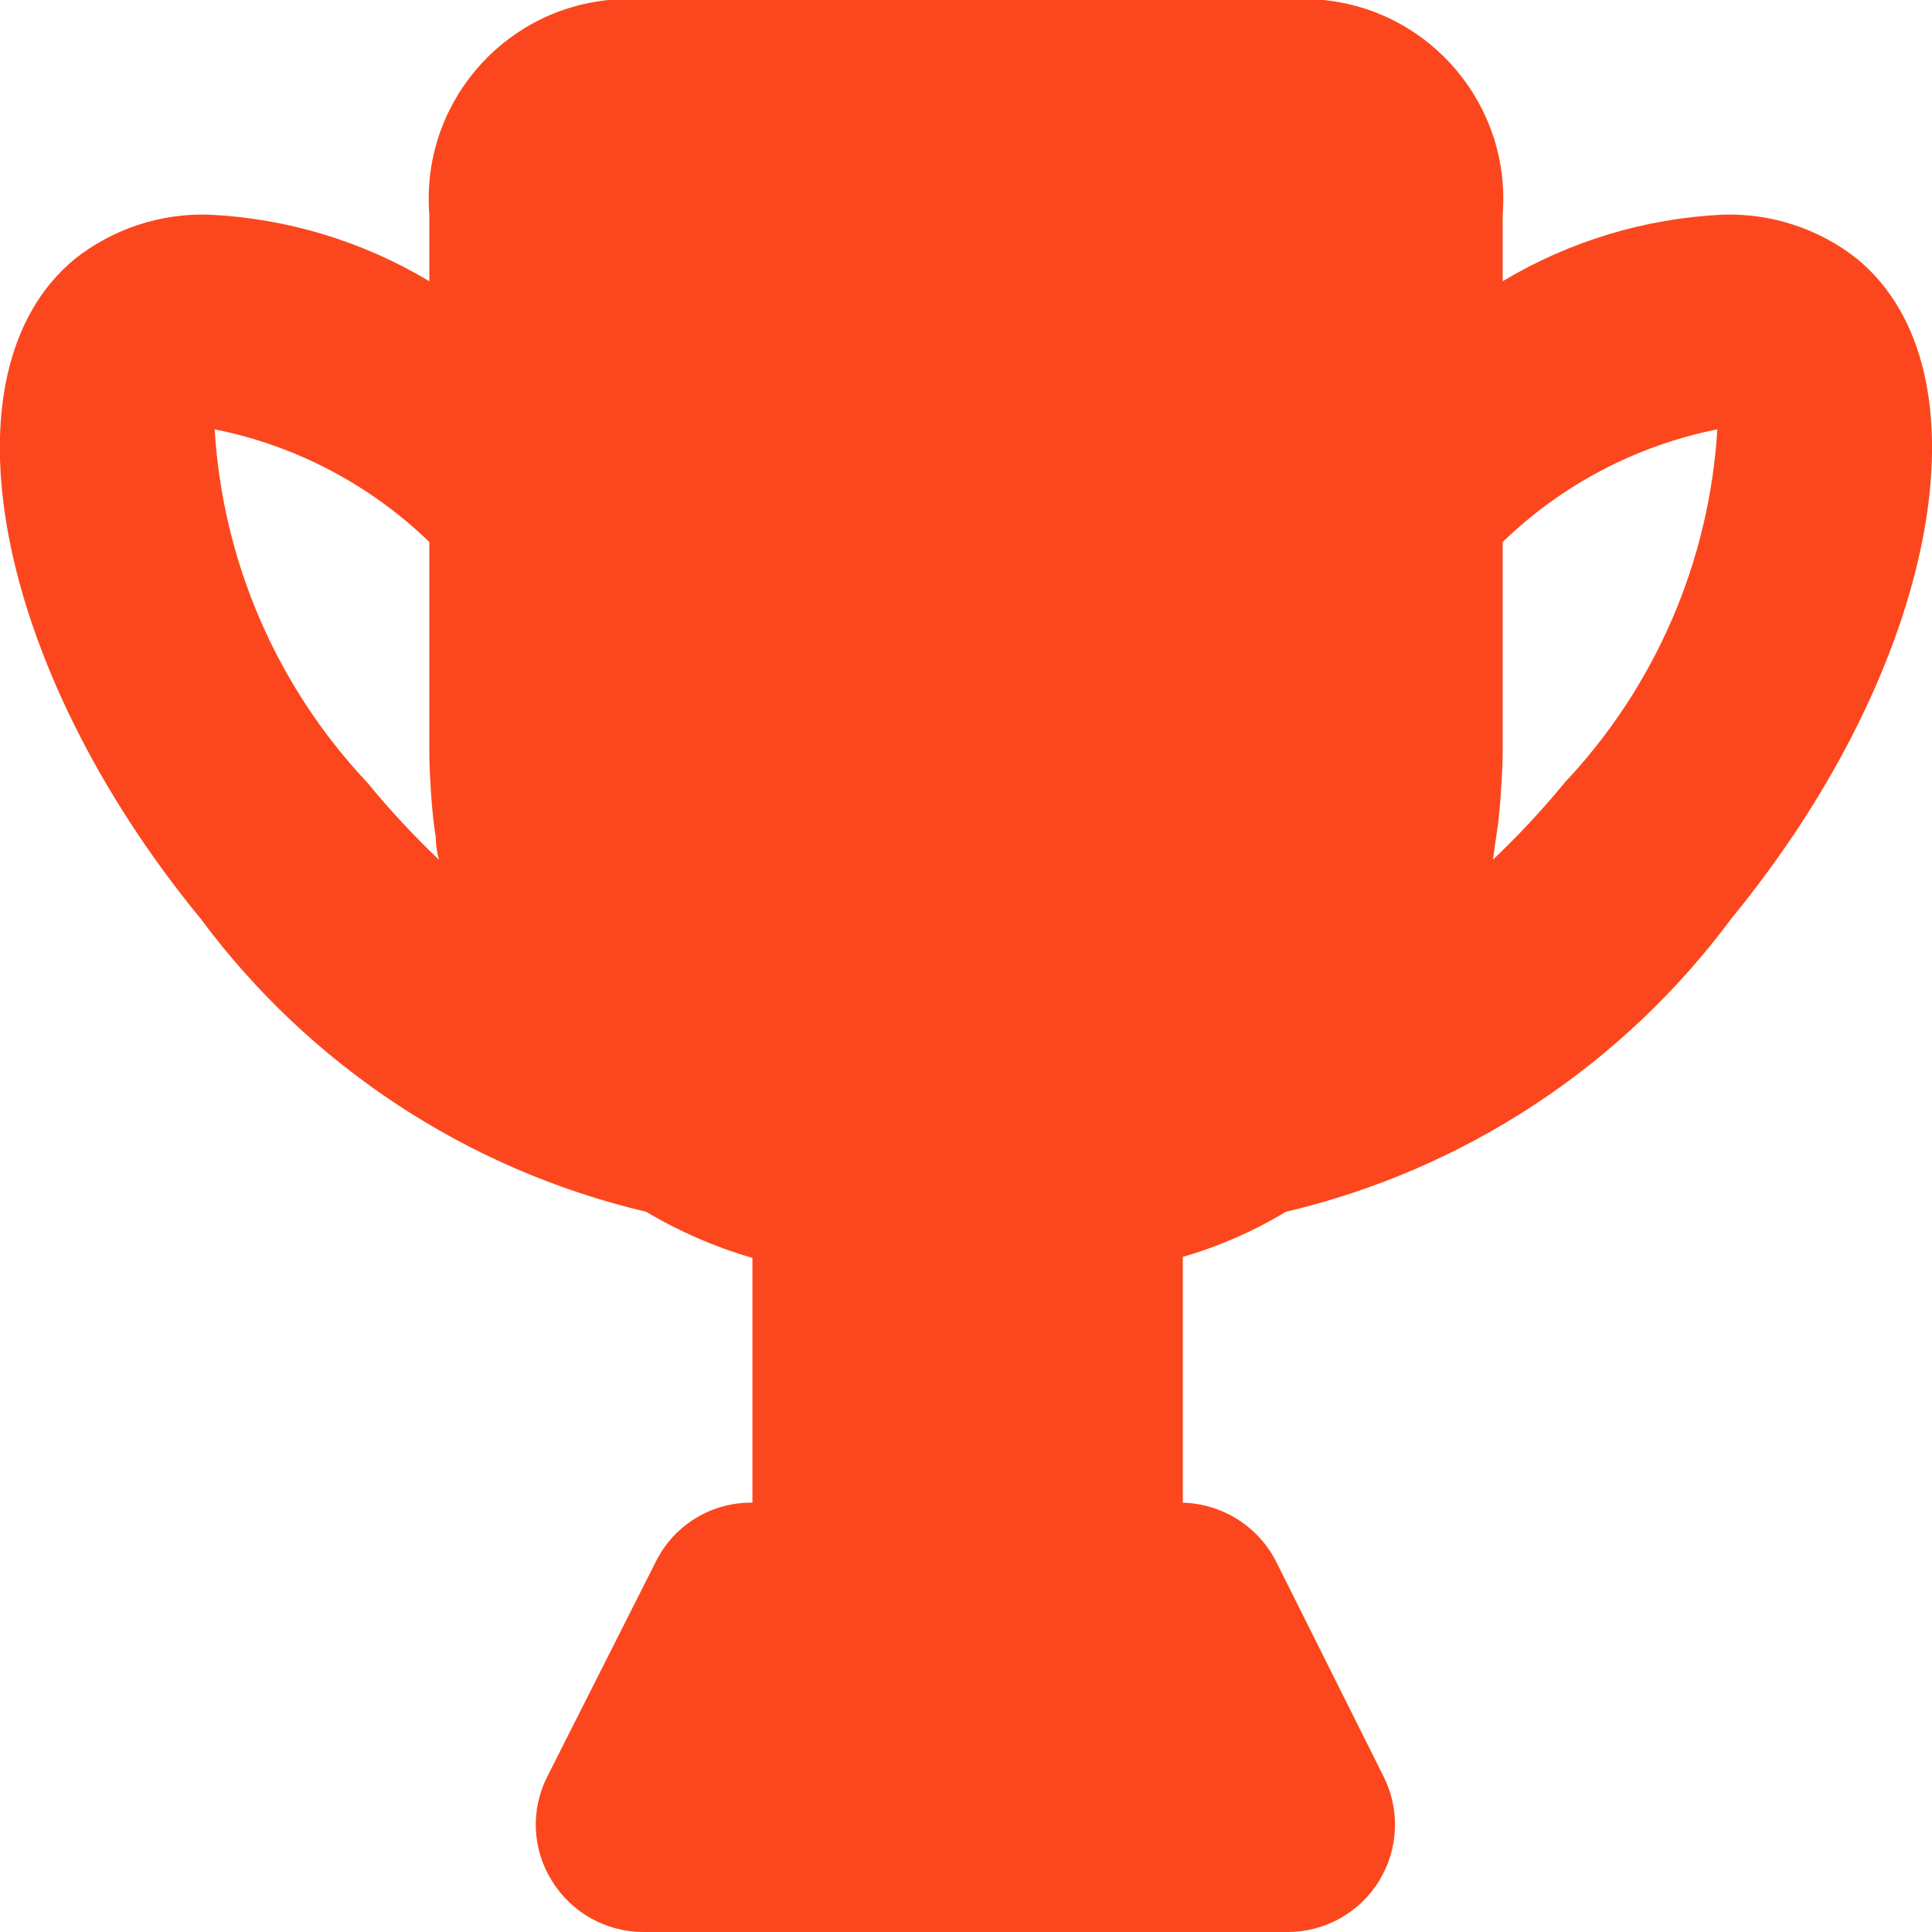
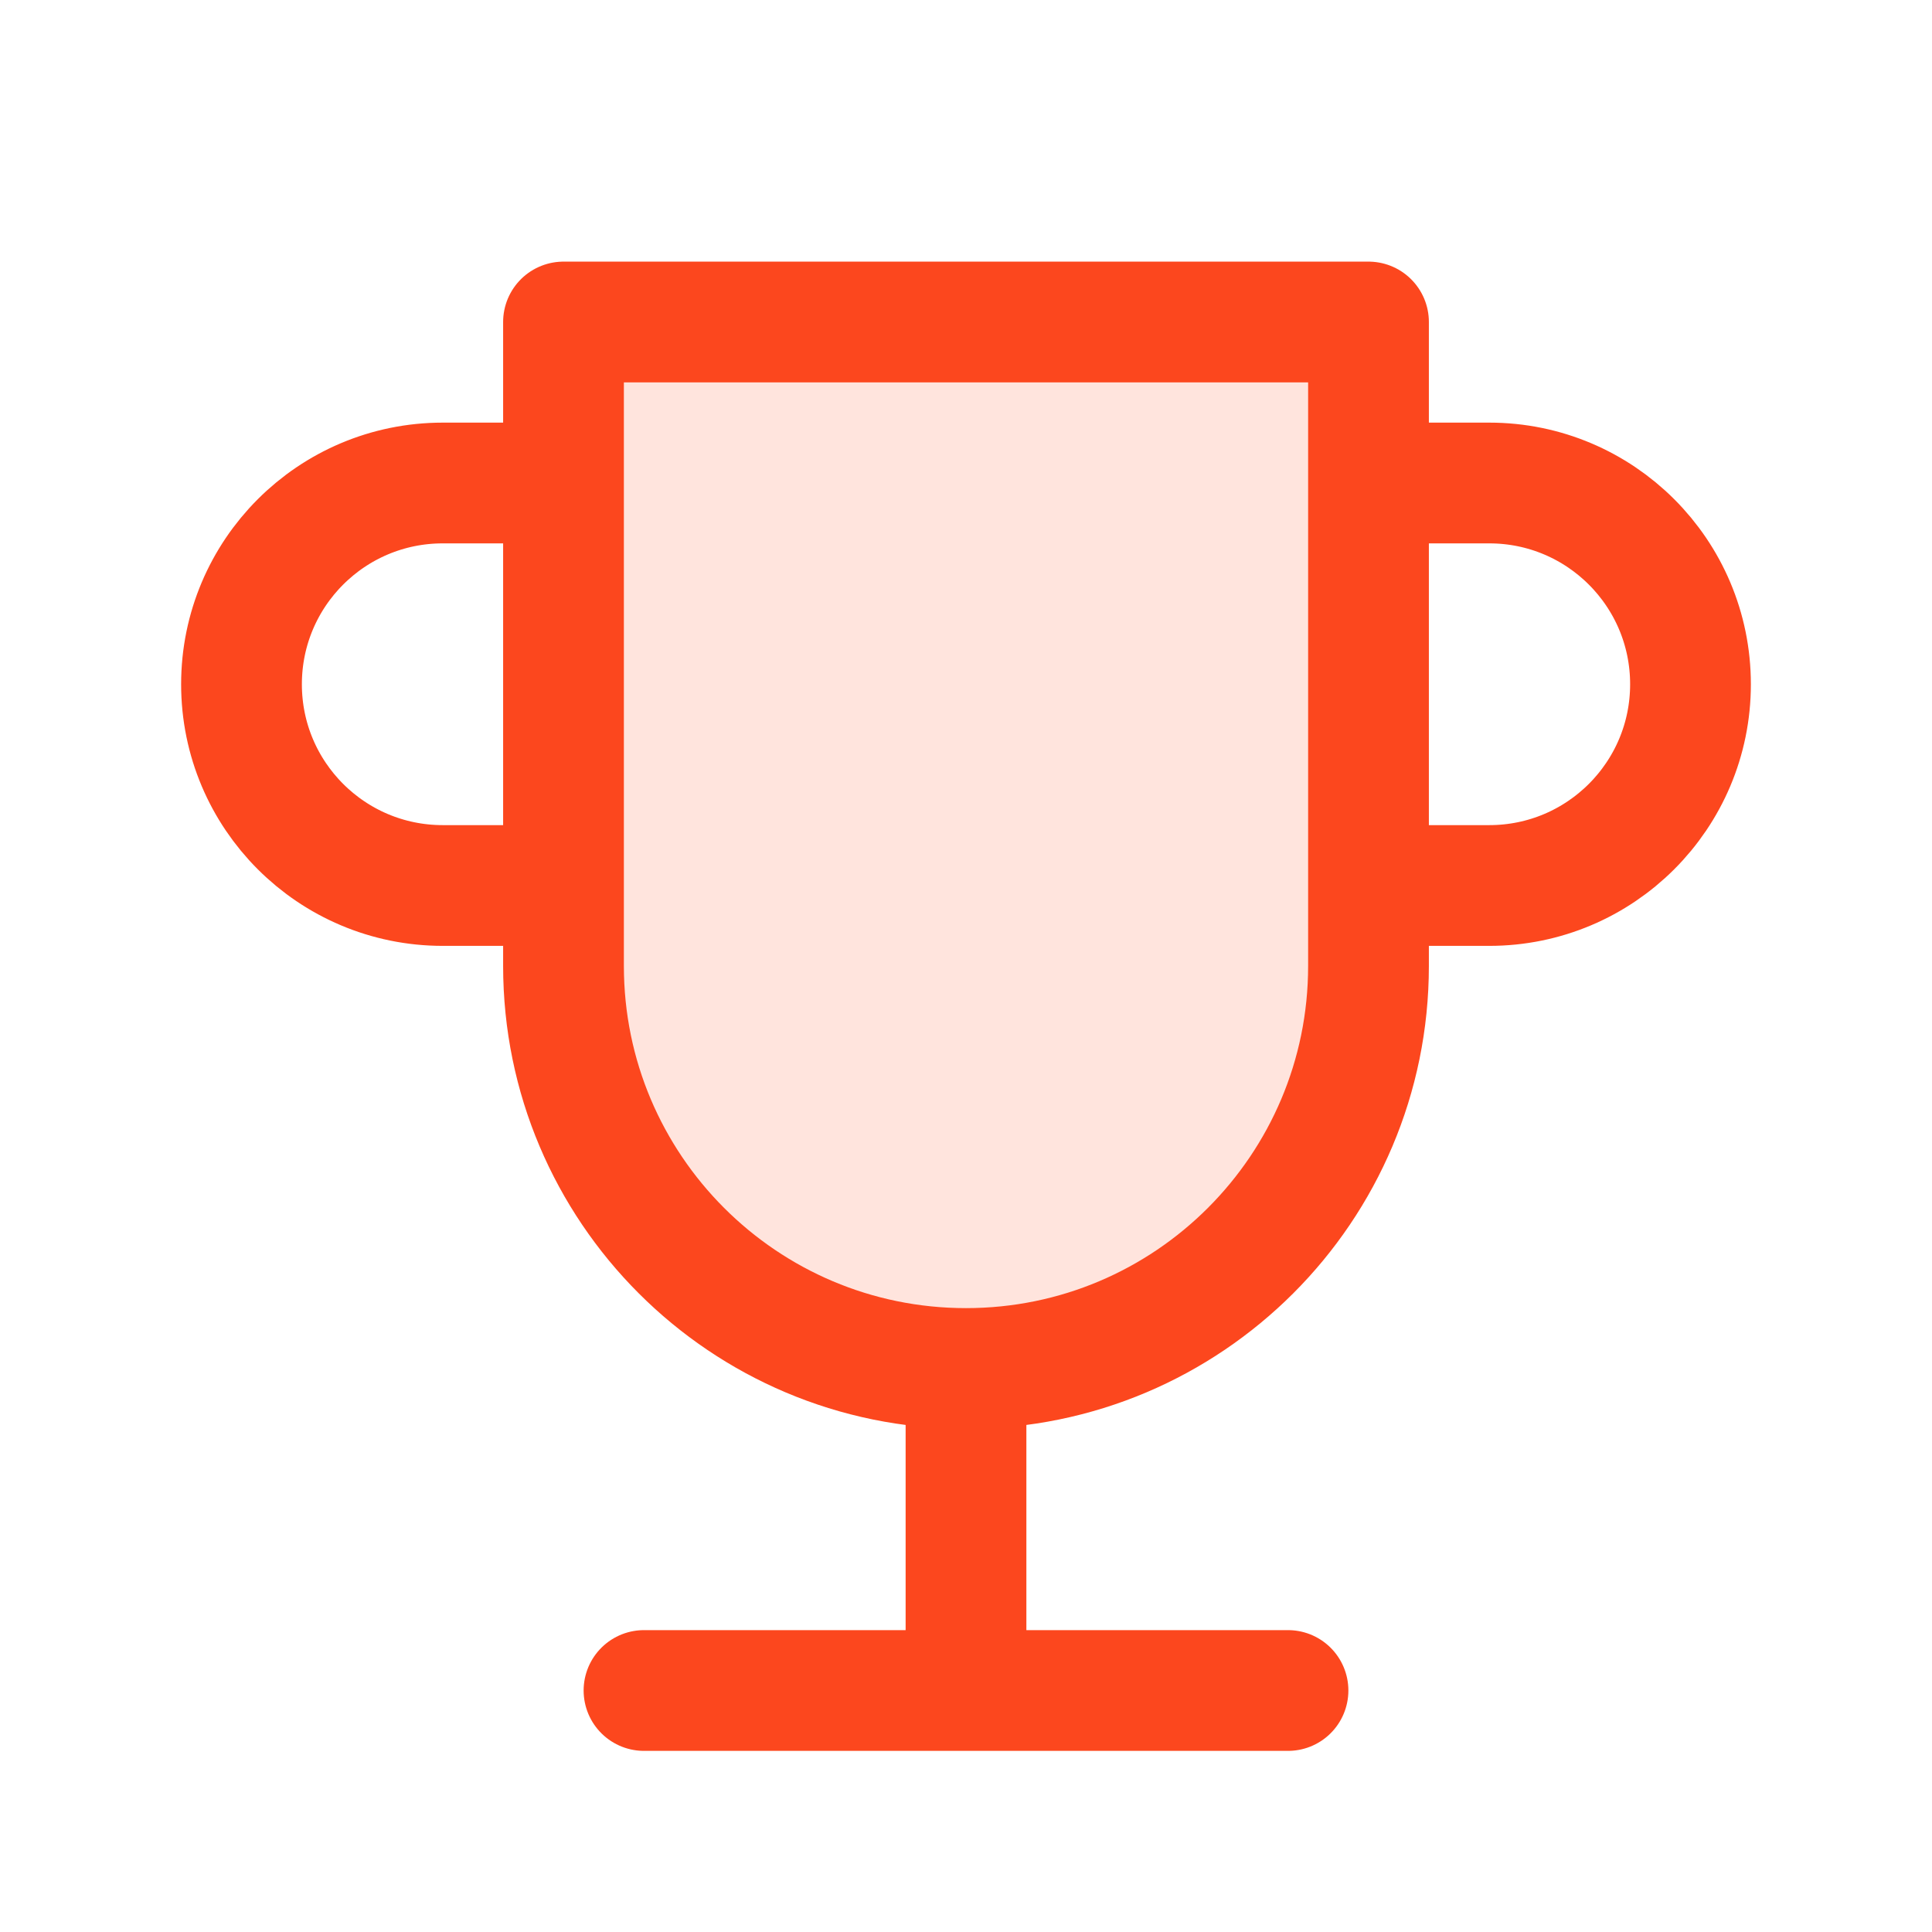
- <svg xmlns="http://www.w3.org/2000/svg" width="800px" height="800px" viewBox="0 0 18 18" fill="#000000">
+ <svg xmlns="http://www.w3.org/2000/svg" width="800px" height="800px" viewBox="0 0 24 24" fill="none">
  <g id="SVGRepo_bgCarrier" stroke-width="0" />
  <g id="SVGRepo_tracerCarrier" stroke-linecap="round" stroke-linejoin="round" />
  <g id="SVGRepo_iconCarrier">
-     <path fill="#FC471E" d="M17.3 2.41A1.919 1.919 0 0 0 16.049 2 4.394 4.394 0 0 0 14 2.62V2a1.862 1.862 0 0 0-1.67-2H5.67A1.862 1.862 0 0 0 4 2v.62A4.394 4.394 0 0 0 1.951 2 1.919 1.919 0 0 0 .7 2.41c-1.28 1.05-.76 3.8 1.17 6.15a7.23 7.23 0 0 0 4.15 2.73 4.275 4.275 0 0 0 .99.43V14H7a.988.988 0 0 0-.89.55l-1.01 2a.986.986 0 0 0 .04.97 1 1 0 0 0 .85.48H12a1 1 0 0 0 .89-1.45l-1-2a1.007 1.007 0 0 0-.87-.55v-2.29a4.011 4.011 0 0 0 .96-.42 7.23 7.23 0 0 0 4.149-2.73c1.93-2.35 2.45-5.1 1.171-6.15zM3.421 7.29A5.262 5.262 0 0 1 2 4a4 4 0 0 1 2 1.05V7c0 .15.01.3.02.45.01.12.02.23.04.35a.761.761 0 0 0 .03.21 7.923 7.923 0 0 1-.669-.72zm11.158 0a7.923 7.923 0 0 1-.67.72l.03-.21c.02-.12.03-.23.04-.35.01-.15.021-.3.021-.45V5.05A4 4 0 0 1 16 4a5.262 5.262 0 0 1-1.421 3.29z" />
+     <path opacity="0.15" d="M7 4H17V12C17 14.761 14.761 17 12 17C9.239 17 7 14.761 7 12V4Z" fill="#FC471E" />
+     <path d="M8 21H16M12 21V17M12 17C9.239 17 7 14.761 7 12V4H17V12C17 14.761 14.761 17 12 17ZM17 6H18.5C19.881 6 21 7.119 21 8.5C21 9.881 19.881 11 18.5 11H17M7 11H5.5C4.119 11 3 9.881 3 8.5C3 7.119 4.119 6 5.5 6H7" stroke="#FC471E" stroke-width="1.5" stroke-linecap="round" stroke-linejoin="round" />
  </g>
</svg>
